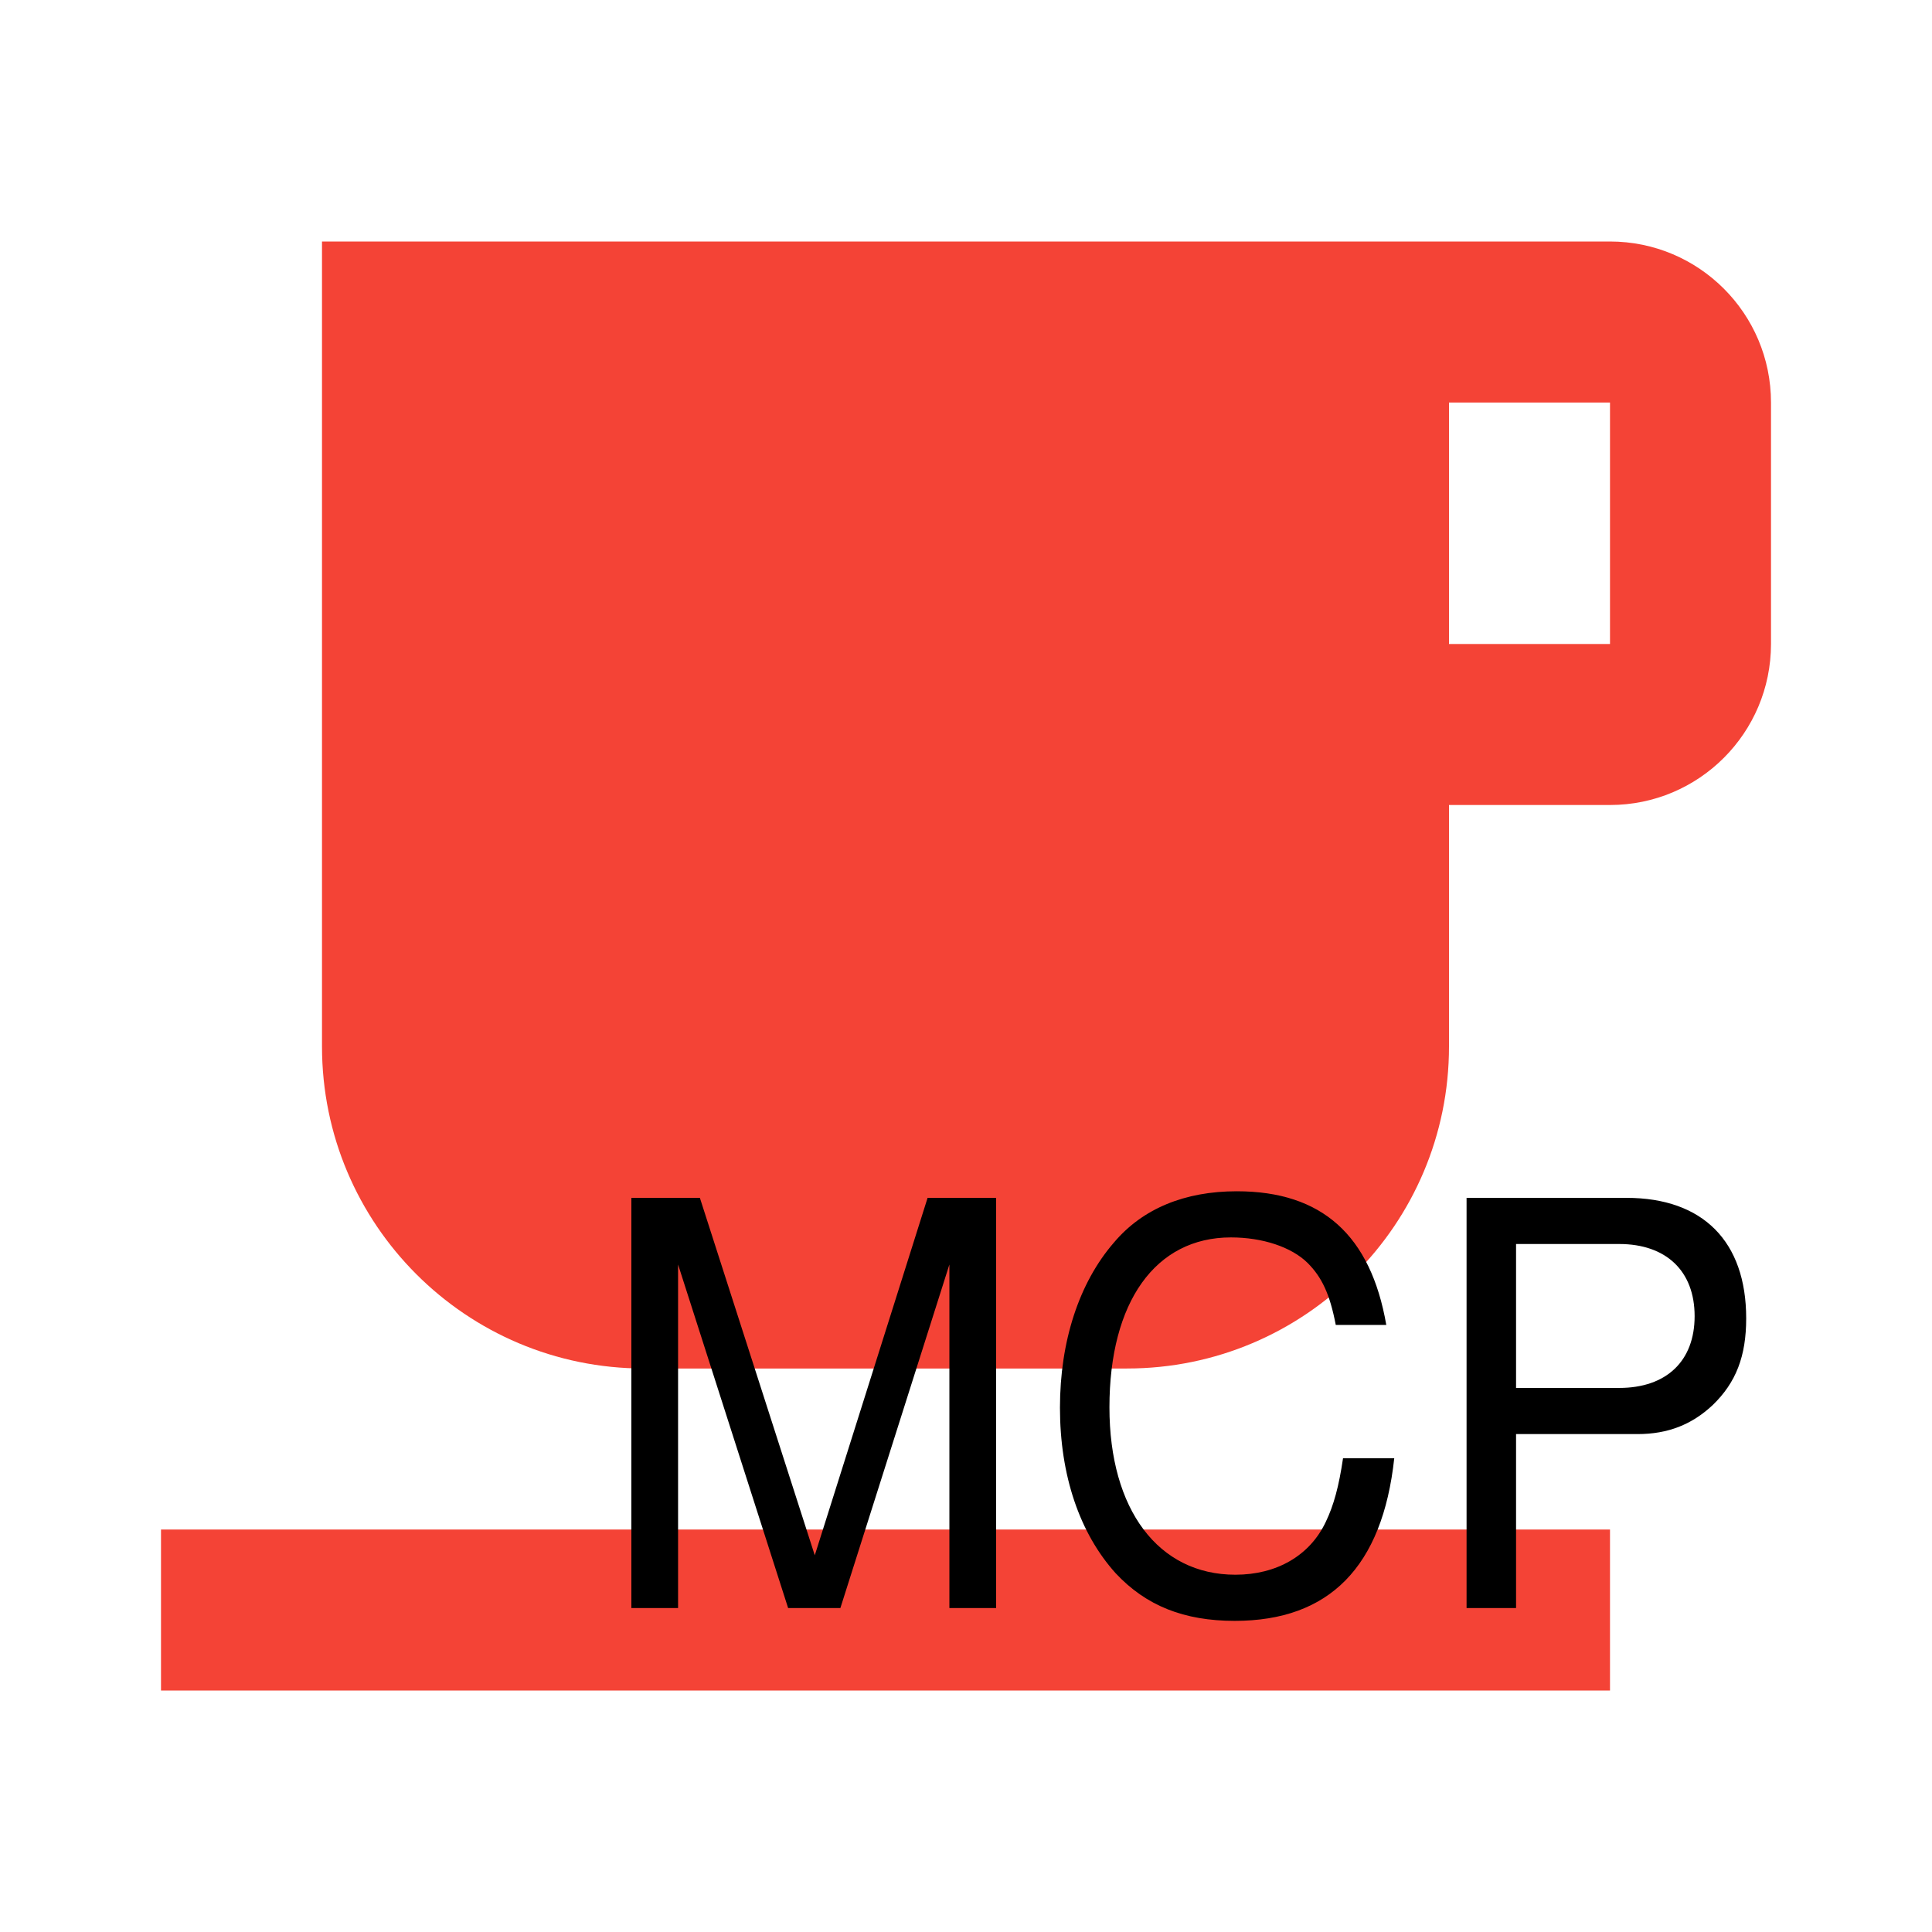
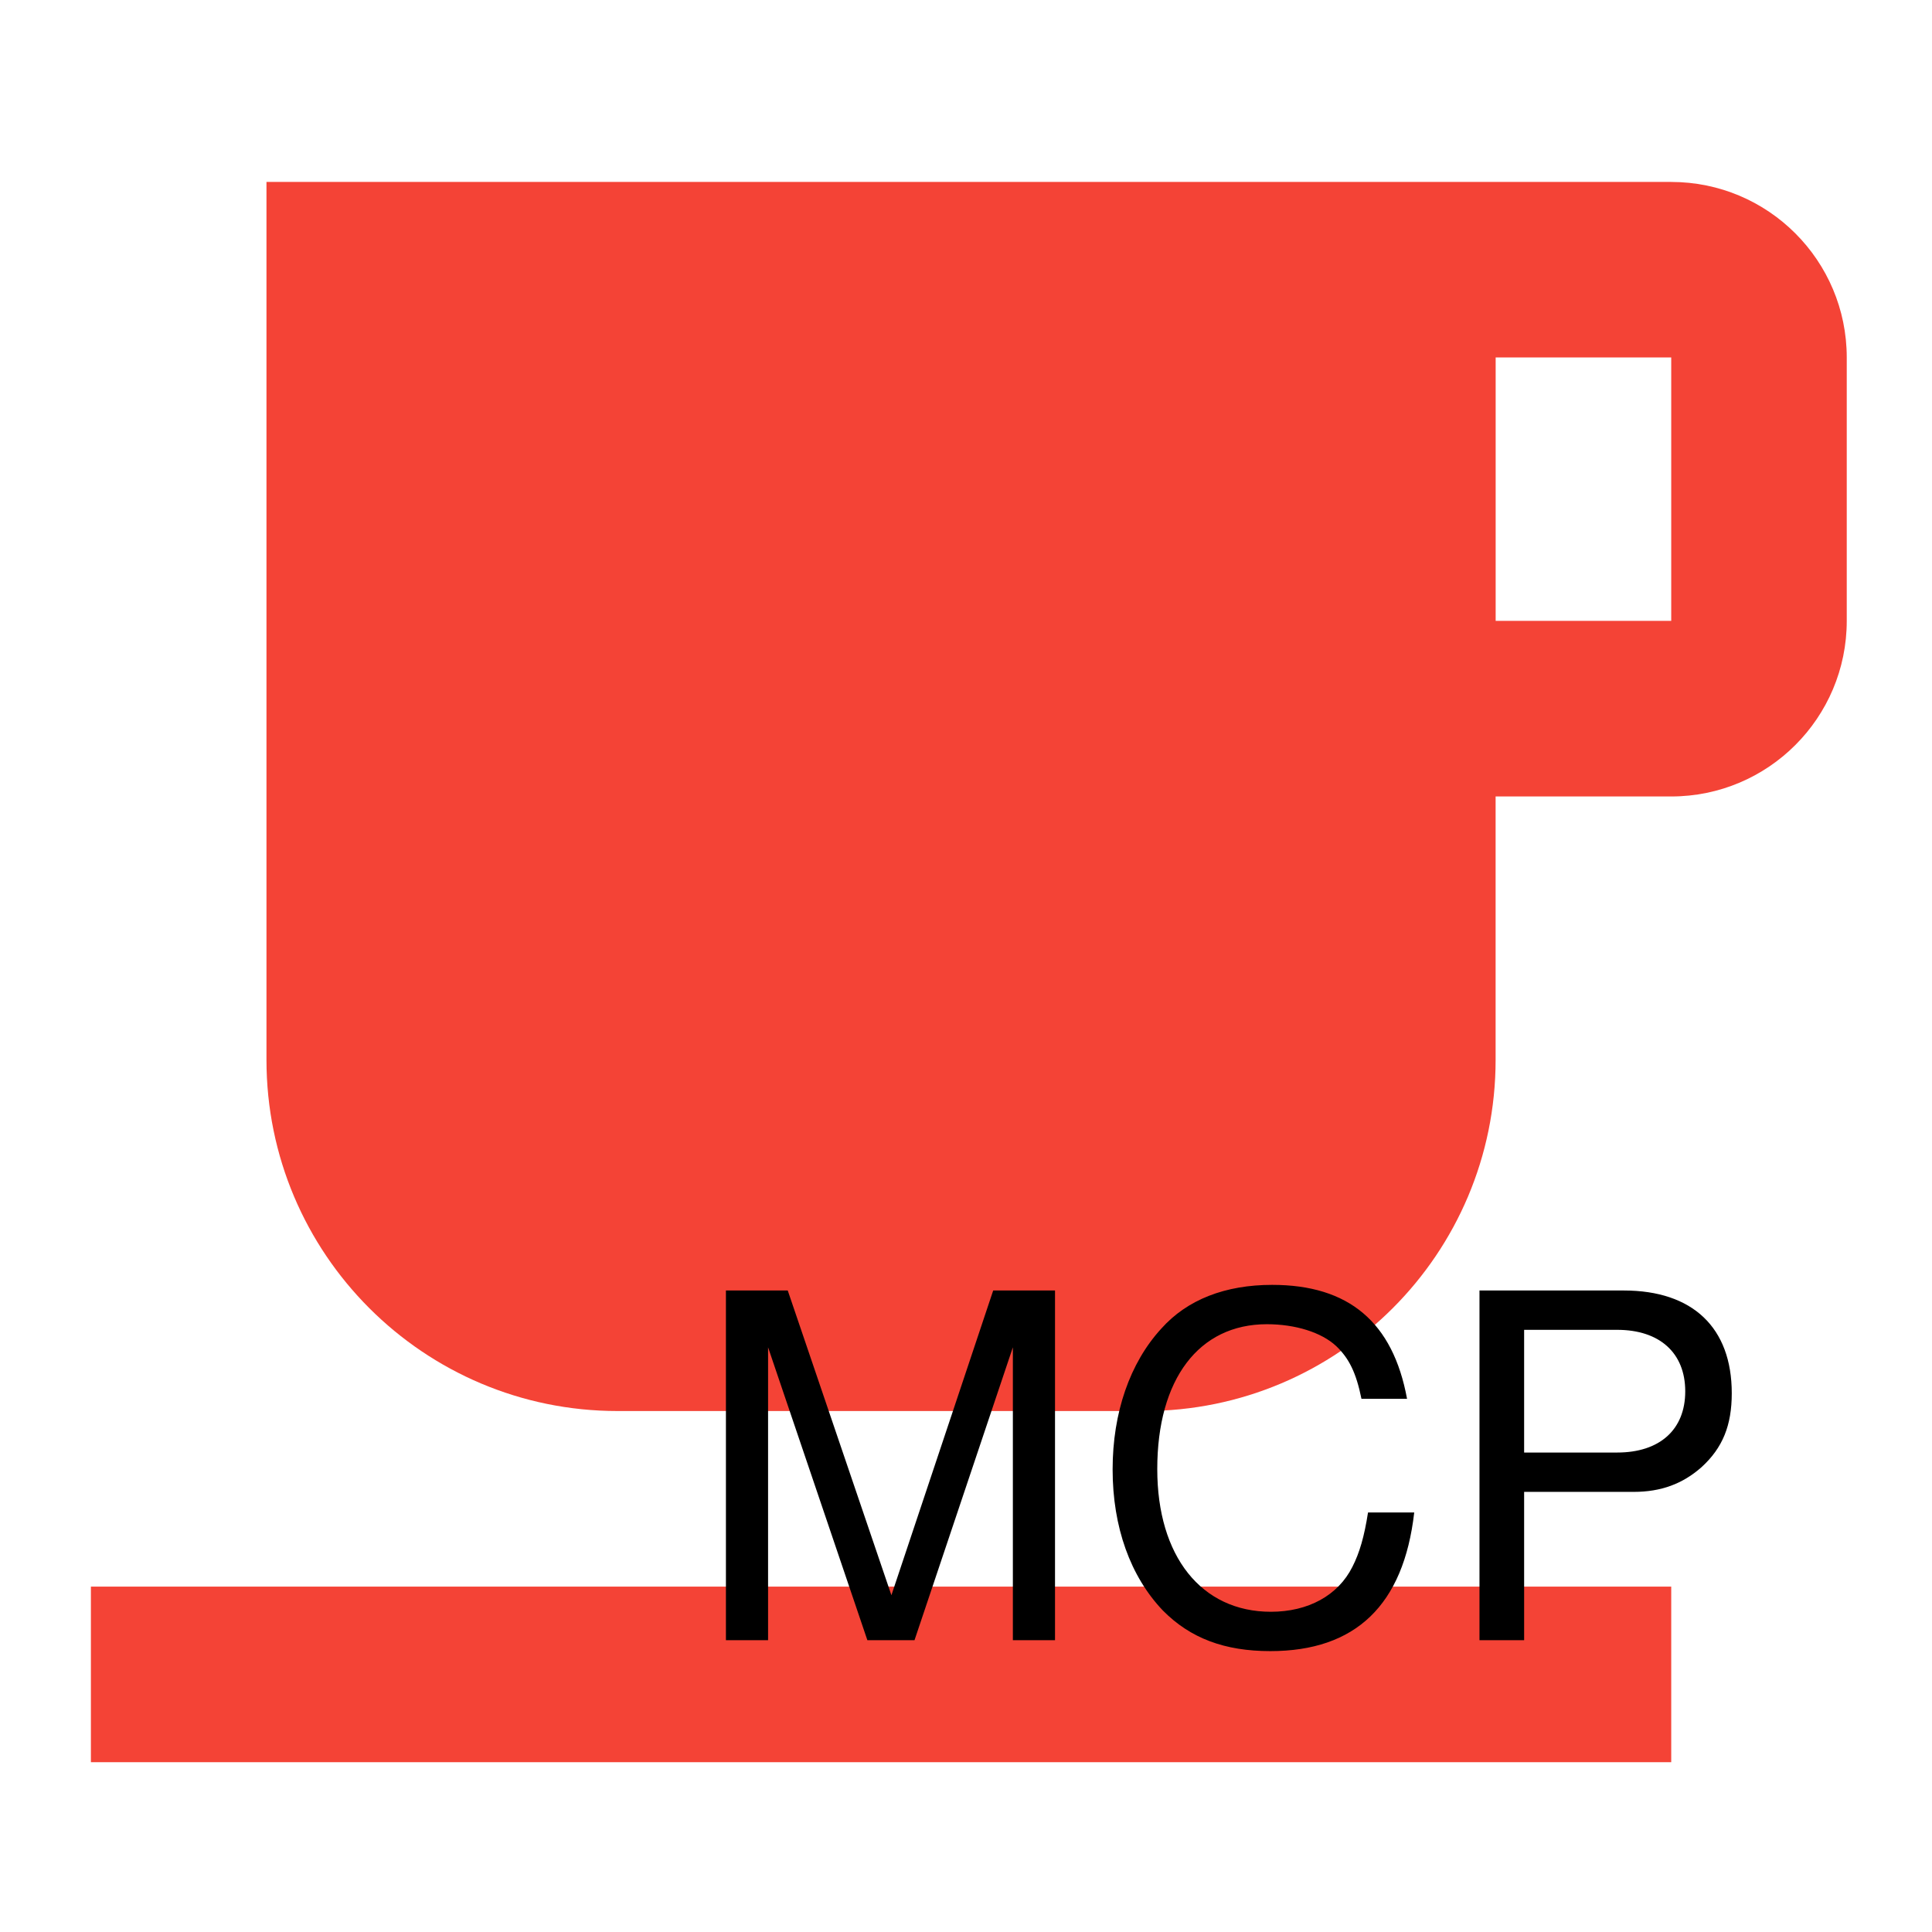
- <svg xmlns="http://www.w3.org/2000/svg" width="1024" height="1024" p-id="7062" version="1.1" class="icon" t="1755774770527">
+ <svg xmlns="http://www.w3.org/2000/svg" width="40" height="40" t="1755774770527" class="icon" version="1.1" p-id="7062">
  <g>
-     <rect fill="none" id="canvas_background" height="802" width="1585" y="-1" x="-1" />
+     <rect x="-1" y="-1" width="42" height="42" id="canvas_background" fill="none" />
  </g>
  <g>
-     <path id="svg_1" p-id="7063" fill="#F44336" d="m85.333,896l768,0l0,-85.333l-768,0m768,-469.333l-85.333,0l0,-128l85.333,0m0,-85.333l-682.667,0l0,426.667a170.667,170.667 0 0 0 170.667,170.667l256,0a170.667,170.667 0 0 0 170.667,-170.667l0,-128l85.333,0a85.333,85.333 0 0 0 85.333,-85.333l0,-128a85.333,85.333 0 0 0 -85.333,-85.333z" />
-     <text stroke="#000" transform="matrix(42.77233,0,0,4.621566,-16564.627,-2112.792) " xml:space="preserve" text-anchor="start" font-family="Helvetica, Arial, sans-serif" font-size="24" id="svg_2" y="605.466" x="396.545" stroke-width="0" fill="#000000" />
-     <text stroke="null" transform="matrix(11.73871,0,0,12.42336,-9593.929,-8274.163) " xml:space="preserve" text-anchor="start" font-family="Helvetica, Arial, sans-serif" font-size="24" id="svg_3" y="734.62" x="843.999" stroke-opacity="null" stroke-width="0" fill="#000000">MCP</text>
+     <path stroke="null" d="m1.882,36.484l32.719,0l0,-3.635l-32.719,0m32.719,-19.995l-3.635,0l0,-5.453l3.635,0m0,-3.635l-29.084,0l0,18.177a7.271,7.271 0 0 0 7.271,7.271l10.906,0a7.271,7.271 0 0 0 7.271,-7.271l0,-5.453l3.635,0a3.635,3.635 0 0 0 3.635,-3.635l0,-5.453a3.635,3.635 0 0 0 -3.635,-3.635z" fill="#F44336" p-id="7063" id="svg_1" />
+     <text fill="#000000" stroke-width="0" x="396.751" y="605.466" id="svg_2" font-size="24" font-family="Helvetica, Arial, sans-serif" text-anchor="start" xml:space="preserve" transform="matrix(42.77233,0,0,4.621566,-16564.627,-2112.792) " stroke="#000" />
+     <text stroke="null" transform="matrix(0.4137156,0,0,0.4137156,28.81951,-19.20743) " xml:space="preserve" text-anchor="start" font-family="Helvetica, Arial, sans-serif" font-size="24" id="svg_4" y="128.509" x="-35.127" fill-opacity="null" stroke-opacity="null" stroke-width="0" fill="#000000">MCP</text>
  </g>
</svg>
